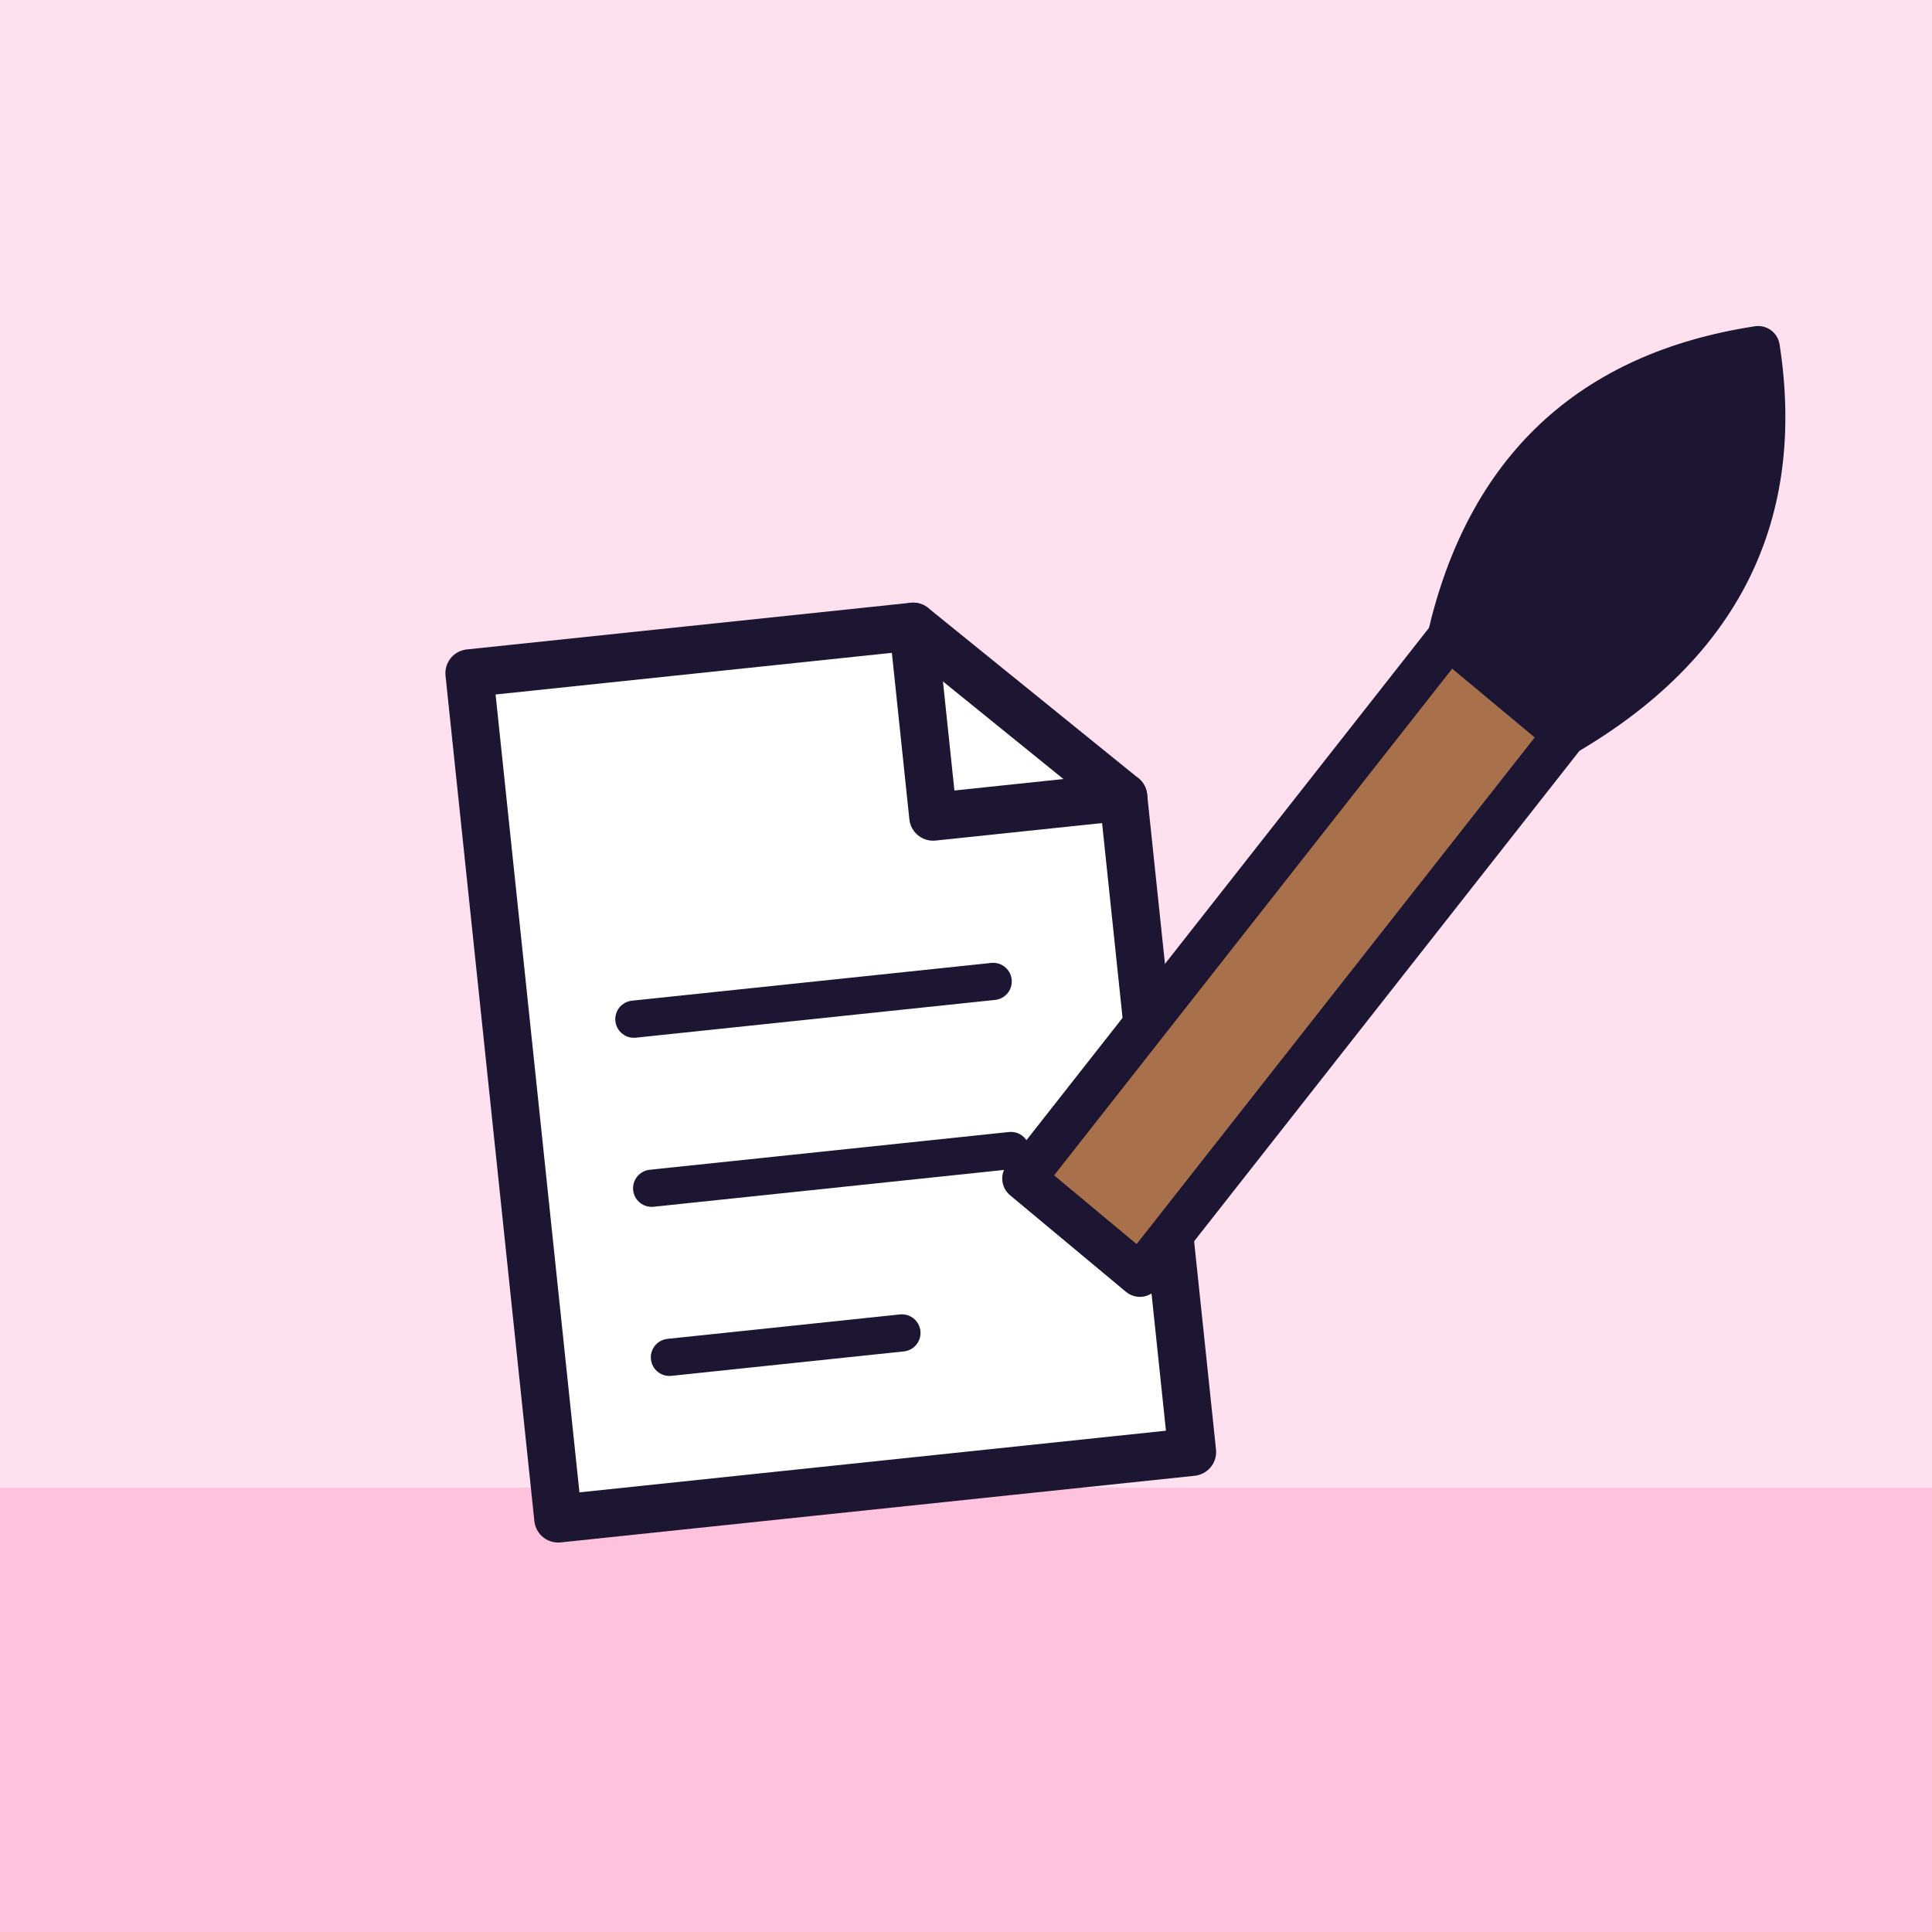
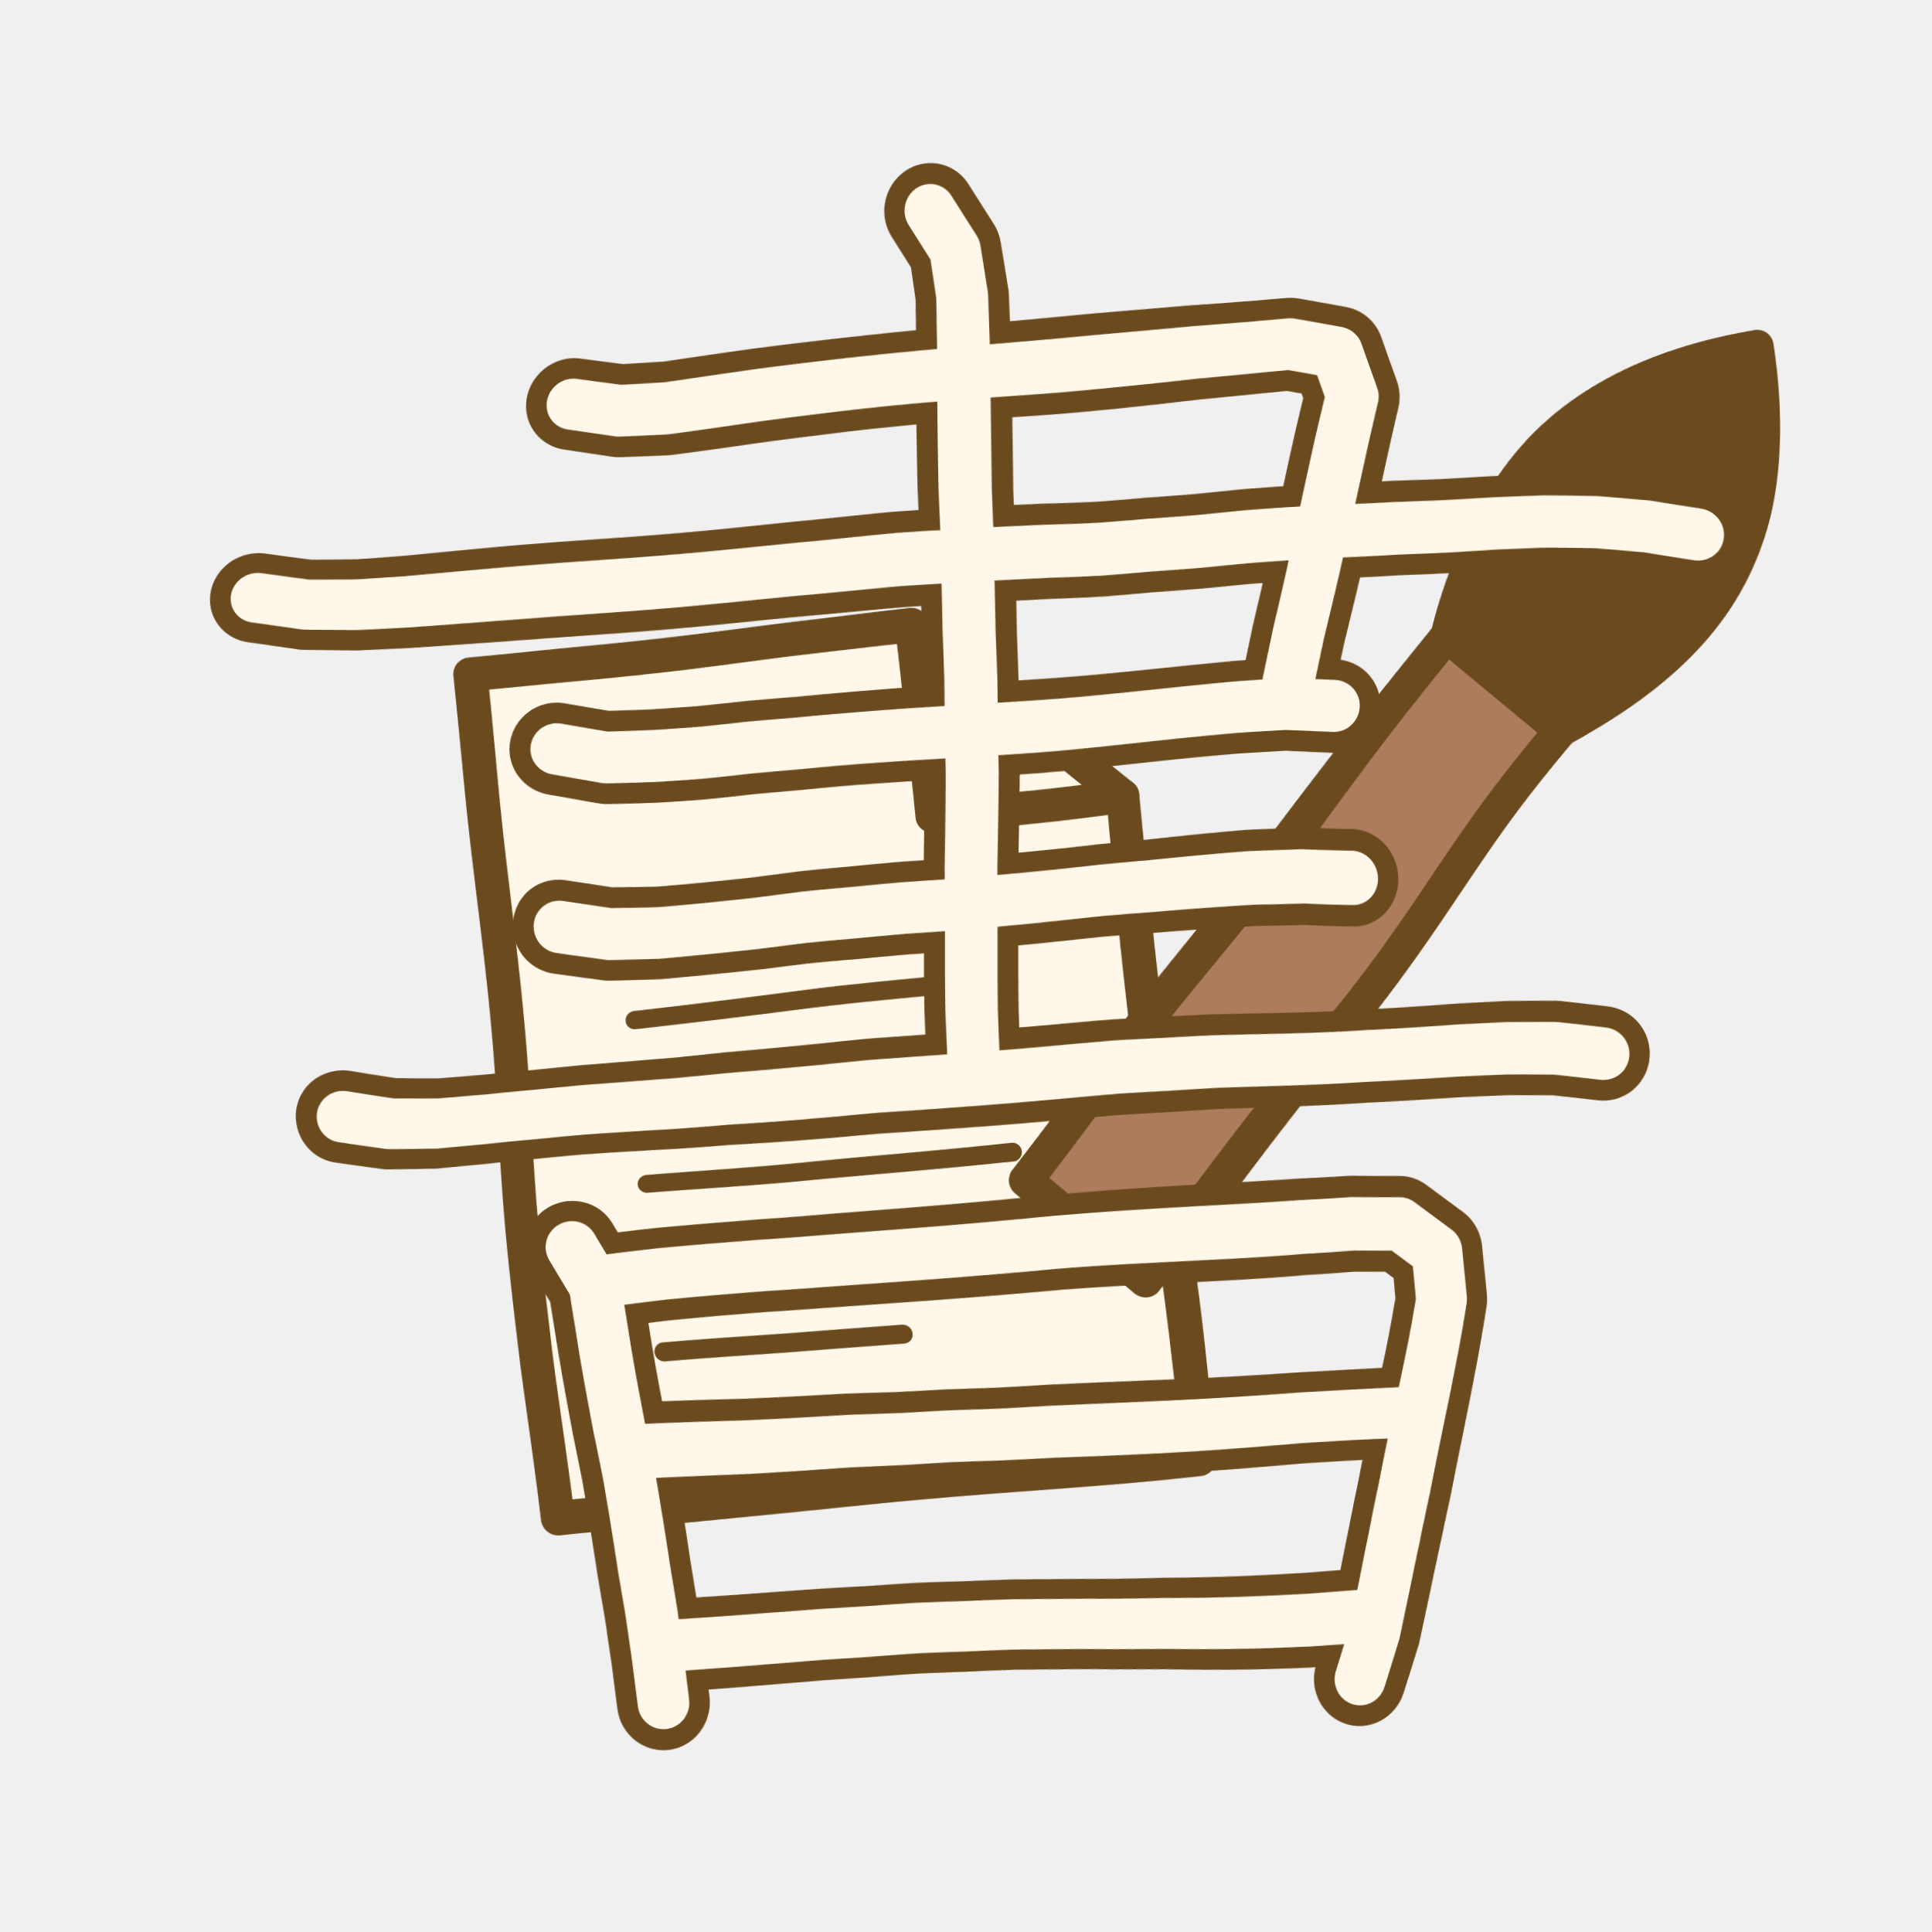
<svg xmlns="http://www.w3.org/2000/svg" viewBox="0 0 200 200">
-   <rect width="200" height="200" fill="#ffe0ee" stroke="none" />
-   <rect y="154" width="200" height="46" fill="#ffc2dc" stroke="none" />
-   <g stroke="#1c1633" stroke-width="4.5" stroke-linecap="round" stroke-linejoin="round" fill="none">
-     <g transform="translate(86 110) rotate(-6) scale(1.1 1.1)">
-       <path d="M-30-40h42l18 18v62h-60z" fill="#ffffff" />
-       <path d="M12-40v18h18" fill="none" />
-       <path d="M-18-6h34M-18 10h34M-18 26h22" fill="none" stroke-width="3.5" />
-     </g>
-     <g transform="translate(136 82) scale(1 1)">
-       <path d="M-30 40L14-16l12 10-44 56z" fill="#a9714b" />
-       <path d="M14-16q6-26 32-30q4 26-20 40z" fill="#1c1633" />
+   <defs>
+     <filter id="w" filterUnits="userSpaceOnUse" x="-20" y="-20" width="240" height="240">
+       <feTurbulence type="fractalNoise" baseFrequency=".018" numOctaves="2" seed="65" />
+       <feDisplacementMap in="SourceGraphic" scale="2.6" />
+     </filter>
+     <filter id="s" x="-5%" y="-5%" width="110%" height="110%">
+       <feOffset in="SourceAlpha" dx="7" dy="-6" result="o" />
+       <feComposite in="SourceAlpha" in2="o" operator="out" result="c" />
+       <feFlood flood-color="#8a4a20" flood-opacity=".3" />
+       <feComposite in2="c" operator="in" result="d" />
+       <feMerge>
+         <feMergeNode in="SourceGraphic" />
+         <feMergeNode in="d" />
+       </feMerge>
+     </filter>
+   </defs>
+   <g filter="url(#w)">
+     <g stroke="#6b4a1e" stroke-linecap="round" stroke-linejoin="round" fill="none">
+       <g transform="translate(86.0 110.0) rotate(-6) scale(1.100 1.100)" stroke-width="3.18">
+         <path d="M-30-40h42l18 18v62h-60z" fill="#fff8ea" />
+         <path d="M12-40v18h18" fill="none" />
+         <path d="M-18-6h34M-18 10h34M-18 26h22" fill="none" stroke-width="1.75" />
+       </g>
+       <g transform="translate(136.0 82.0) scale(1.000 1.000)" stroke-width="3.50">
+         <path d="M-30 40L14-16l12 10-44 56z" fill="#ac7c5c" />
+         <path d="M14-16q6-26 32-30q4 26-20 40z" fill="#6b4a1e" />
+       </g>
+       <g stroke-width="9.7">
+         <path transform="translate(6 6)" d="M53.0 35.6L58.0 36.4L63.0 36.3L68.0 35.8L72.9 35.3L78.0 34.8L82.9 34.3L87.9 33.8L92.9 33.3L97.9 32.8L103.0 32.3L107.9 31.8L112.9 31.3L117.9 30.8L123.0 30.4L127.9 30.0L132.8 30.9L134.4 35.4L133.2 40.2L132.0 45.1L130.8 50.0L129.7 54.9L128.6 59.7L127.6 64.7" />
+         <path transform="translate(6 6)" d="M20.5 55.8L25.6 56.5L30.8 56.5L35.9 56.2L41.0 55.8L46.1 55.4L51.3 55.0L56.4 54.6L61.6 54.2L66.8 53.8L71.9 53.4L77.0 53.0L82.2 52.6L87.3 52.2L92.4 51.9L97.5 51.5L102.6 51.1L107.8 50.8L112.9 50.4L118.1 50.1L123.2 49.7L128.4 49.4L133.6 49.1L138.8 48.8L143.9 48.6L149.1 48.3L154.1 48.1L159.3 48.1L164.4 48.4L169.5 49.1" />
+         <path transform="translate(6 6)" d="M51.5 71.4L56.5 72.2L61.6 72.0L66.6 71.7L71.6 71.3L76.8 71.0L81.8 70.6L86.8 70.2L91.9 69.8L96.9 69.4L102.0 69.0L107.0 68.6L112.1 68.2L117.1 67.8L122.2 67.4L127.3 67.1L132.3 67.3" />
+         <path transform="translate(6 6)" d="M51.8 89.8L56.9 90.5L62.0 90.4L67.2 90.0L72.3 89.6L77.4 89.1L82.5 88.7L87.7 88.2L92.8 87.8L97.9 87.3L103.0 86.8L108.2 86.3L113.3 85.9L118.4 85.4L123.5 84.9L128.7 84.6L133.8 84.7" />
+         <path transform="translate(6 6)" d="M29.3 109.4L34.3 110.2L39.3 110.3L44.4 110.0L49.4 109.6L54.4 109.1L59.4 108.7L64.4 108.3L69.4 107.8L74.5 107.4L79.5 107.0L84.5 106.5L89.5 106.1L94.5 105.7L99.6 105.3L104.6 104.9L109.7 104.5L114.7 104.2L119.8 103.8L124.8 103.5L129.8 103.2L134.9 102.9L139.9 102.7L144.9 102.5L149.9 102.4L155.0 102.5L160.0 103.1" />
+         <path transform="translate(6 6)" d="M90.9 16.4L93.5 20.5L94.2 25.2L94.3 30.2L94.3 35.0L94.3 40.0L94.3 44.9L94.4 49.7L94.4 54.7L94.4 59.5L94.5 64.3L94.5 69.3L94.6 74.1L94.6 79.1L94.6 83.9L94.7 88.8L94.7 93.7L94.7 98.7L94.8 103.5" />
+         <path transform="translate(6 6)" d="M53.9 123.8L56.3 127.8L57.0 132.5L57.7 137.3L58.4 142.0L59.2 146.7L59.9 151.5L60.6 156.2L61.4 160.9L62.1 165.6L62.7 170.3" />
+         <path transform="translate(6 6)" d="M58.2 127.2L63.2 126.5L68.1 125.9L73.2 125.3L78.2 124.8L83.2 124.3L88.2 123.8L93.2 123.3L98.2 122.8L103.2 122.3L108.2 121.9L113.2 121.5L118.2 121.1L123.3 120.7L128.2 120.3L133.3 120.0L138.3 120.1L142.2 123.0L142.6 127.9L141.7 132.9L140.8 137.8L139.9 142.7L139.0 147.7L138.0 152.6L136.9 157.6L135.8 162.4L134.2 167.2" />
+         <path transform="translate(6 6)" d="M61.2 144.4L66.4 144.1L71.5 143.8L76.7 143.4L81.8 143.0L87.0 142.7L92.0 142.3L97.2 142.0L102.4 141.6L107.5 141.3L112.6 141.0L117.9 140.7L123.0 140.4L128.1 140.1L133.3 139.9L138.4 139.7" />
+         <path transform="translate(6 6)" d="M64.2 164.3L69.3 164.0L74.2 163.7L79.2 163.4L84.1 163.2L89.2 162.9L94.2 162.7L99.1 162.4L104.1 162.2L109.1 162.0L114.1 161.7L119.2 161.5L124.2 161.3L129.1 161.1L134.1 160.8" />
+       </g>
+       <g stroke="#fff8ea" stroke-width="5.4">
+         <path transform="translate(6 6)" d="M53.0 35.6L58.0 36.4L63.0 36.3L68.0 35.8L72.9 35.3L78.0 34.8L82.9 34.3L87.9 33.8L92.9 33.3L97.9 32.8L103.0 32.3L107.9 31.8L112.9 31.3L117.9 30.8L123.0 30.4L127.9 30.0L132.8 30.9L134.4 35.4L133.2 40.2L132.0 45.1L130.8 50.0L129.7 54.9L128.6 59.7L127.6 64.7" />
+         <path transform="translate(6 6)" d="M20.5 55.8L25.6 56.5L30.8 56.5L35.9 56.2L41.0 55.8L46.1 55.4L51.3 55.0L56.4 54.6L61.6 54.2L66.8 53.8L71.9 53.4L77.0 53.0L82.2 52.6L87.3 52.2L92.4 51.9L97.5 51.5L102.6 51.1L107.8 50.8L112.9 50.4L118.1 50.1L123.2 49.7L128.4 49.4L133.6 49.1L138.8 48.8L143.9 48.6L149.1 48.3L154.1 48.1L159.3 48.1L164.4 48.4L169.5 49.1" />
+         <path transform="translate(6 6)" d="M51.5 71.4L56.5 72.2L61.6 72.0L66.6 71.7L71.6 71.3L76.8 71.0L81.8 70.6L86.8 70.2L91.9 69.8L96.9 69.4L102.0 69.0L107.0 68.6L112.1 68.2L117.1 67.8L122.2 67.4L127.3 67.1L132.3 67.3" />
+         <path transform="translate(6 6)" d="M51.8 89.8L56.9 90.5L62.0 90.4L67.2 90.0L72.3 89.6L77.4 89.1L82.5 88.7L87.7 88.2L92.8 87.8L97.9 87.3L103.0 86.8L108.2 86.3L113.3 85.9L118.4 85.4L123.5 84.9L128.7 84.6L133.8 84.7" />
+         <path transform="translate(6 6)" d="M29.3 109.4L34.3 110.2L39.3 110.3L44.4 110.0L49.4 109.6L54.4 109.1L59.4 108.7L64.4 108.3L69.4 107.8L74.5 107.4L79.5 107.0L84.5 106.5L89.5 106.1L94.5 105.7L99.6 105.3L104.6 104.9L109.7 104.5L114.7 104.2L119.8 103.8L124.8 103.5L129.8 103.2L134.9 102.9L139.9 102.7L144.9 102.5L149.9 102.4L155.0 102.5L160.0 103.1" />
+         <path transform="translate(6 6)" d="M90.9 16.4L93.5 20.5L94.2 25.2L94.3 30.2L94.3 35.0L94.3 40.0L94.3 44.9L94.4 49.7L94.4 54.7L94.4 59.5L94.5 64.3L94.5 69.3L94.6 74.1L94.6 79.1L94.6 83.9L94.7 88.8L94.7 93.7L94.7 98.7L94.8 103.5" />
+         <path transform="translate(6 6)" d="M53.9 123.8L56.3 127.8L57.0 132.5L57.7 137.3L58.4 142.0L59.2 146.7L59.9 151.5L60.6 156.2L61.4 160.9L62.1 165.6L62.7 170.3" />
+         <path transform="translate(6 6)" d="M58.2 127.2L63.2 126.5L68.1 125.9L73.2 125.3L78.2 124.8L83.2 124.3L88.2 123.8L93.2 123.3L98.2 122.8L103.2 122.3L108.2 121.9L113.2 121.5L118.2 121.1L123.3 120.7L128.2 120.3L133.3 120.0L138.3 120.1L142.2 123.0L142.6 127.9L141.7 132.9L140.8 137.8L139.9 142.7L139.0 147.7L138.0 152.6L136.9 157.6L135.8 162.4L134.2 167.2" />
+         <path transform="translate(6 6)" d="M61.2 144.4L66.4 144.1L71.5 143.8L76.7 143.4L81.8 143.0L87.0 142.7L92.0 142.3L97.2 142.0L102.4 141.6L107.5 141.3L112.6 141.0L117.9 140.7L123.0 140.4L128.1 140.1L133.3 139.9L138.4 139.7" />
+         <path transform="translate(6 6)" d="M64.2 164.3L69.3 164.0L74.2 163.7L79.2 163.4L84.1 163.2L89.2 162.9L94.2 162.7L99.1 162.4L104.1 162.2L109.1 162.0L114.1 161.7L119.2 161.5L124.2 161.3L129.1 161.1L134.1 160.8" />
+       </g>
    </g>
  </g>
</svg>
